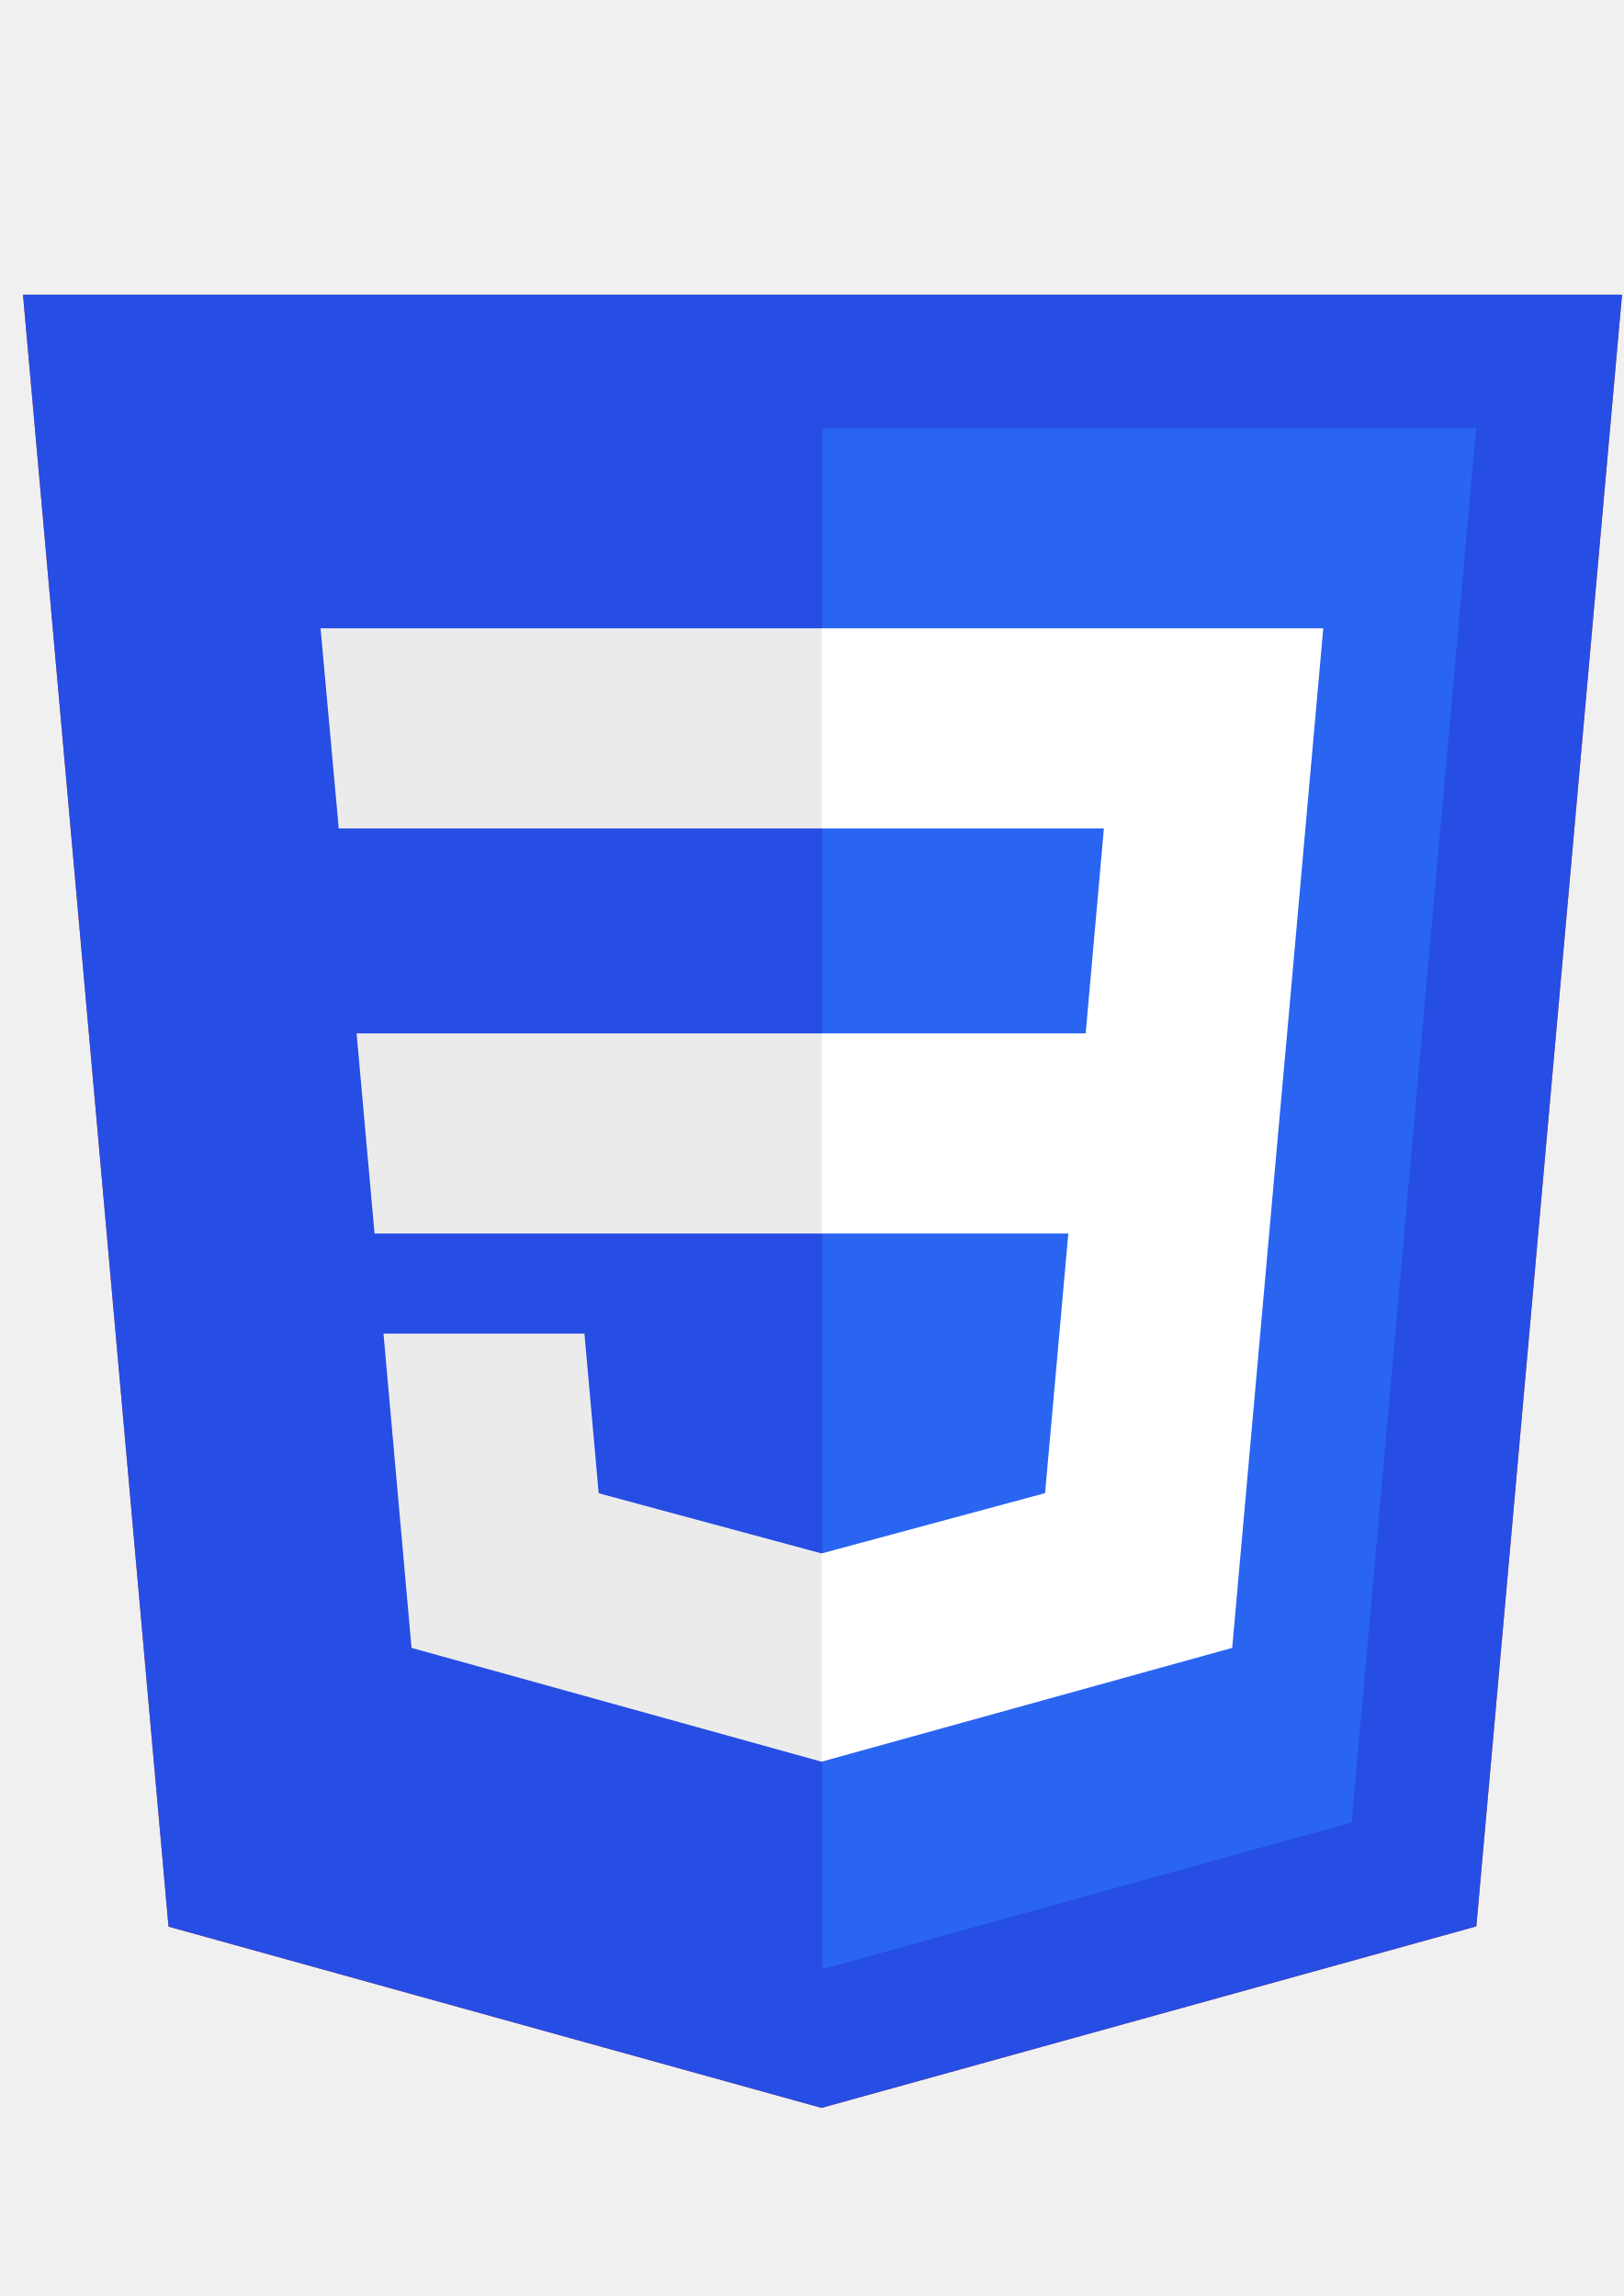
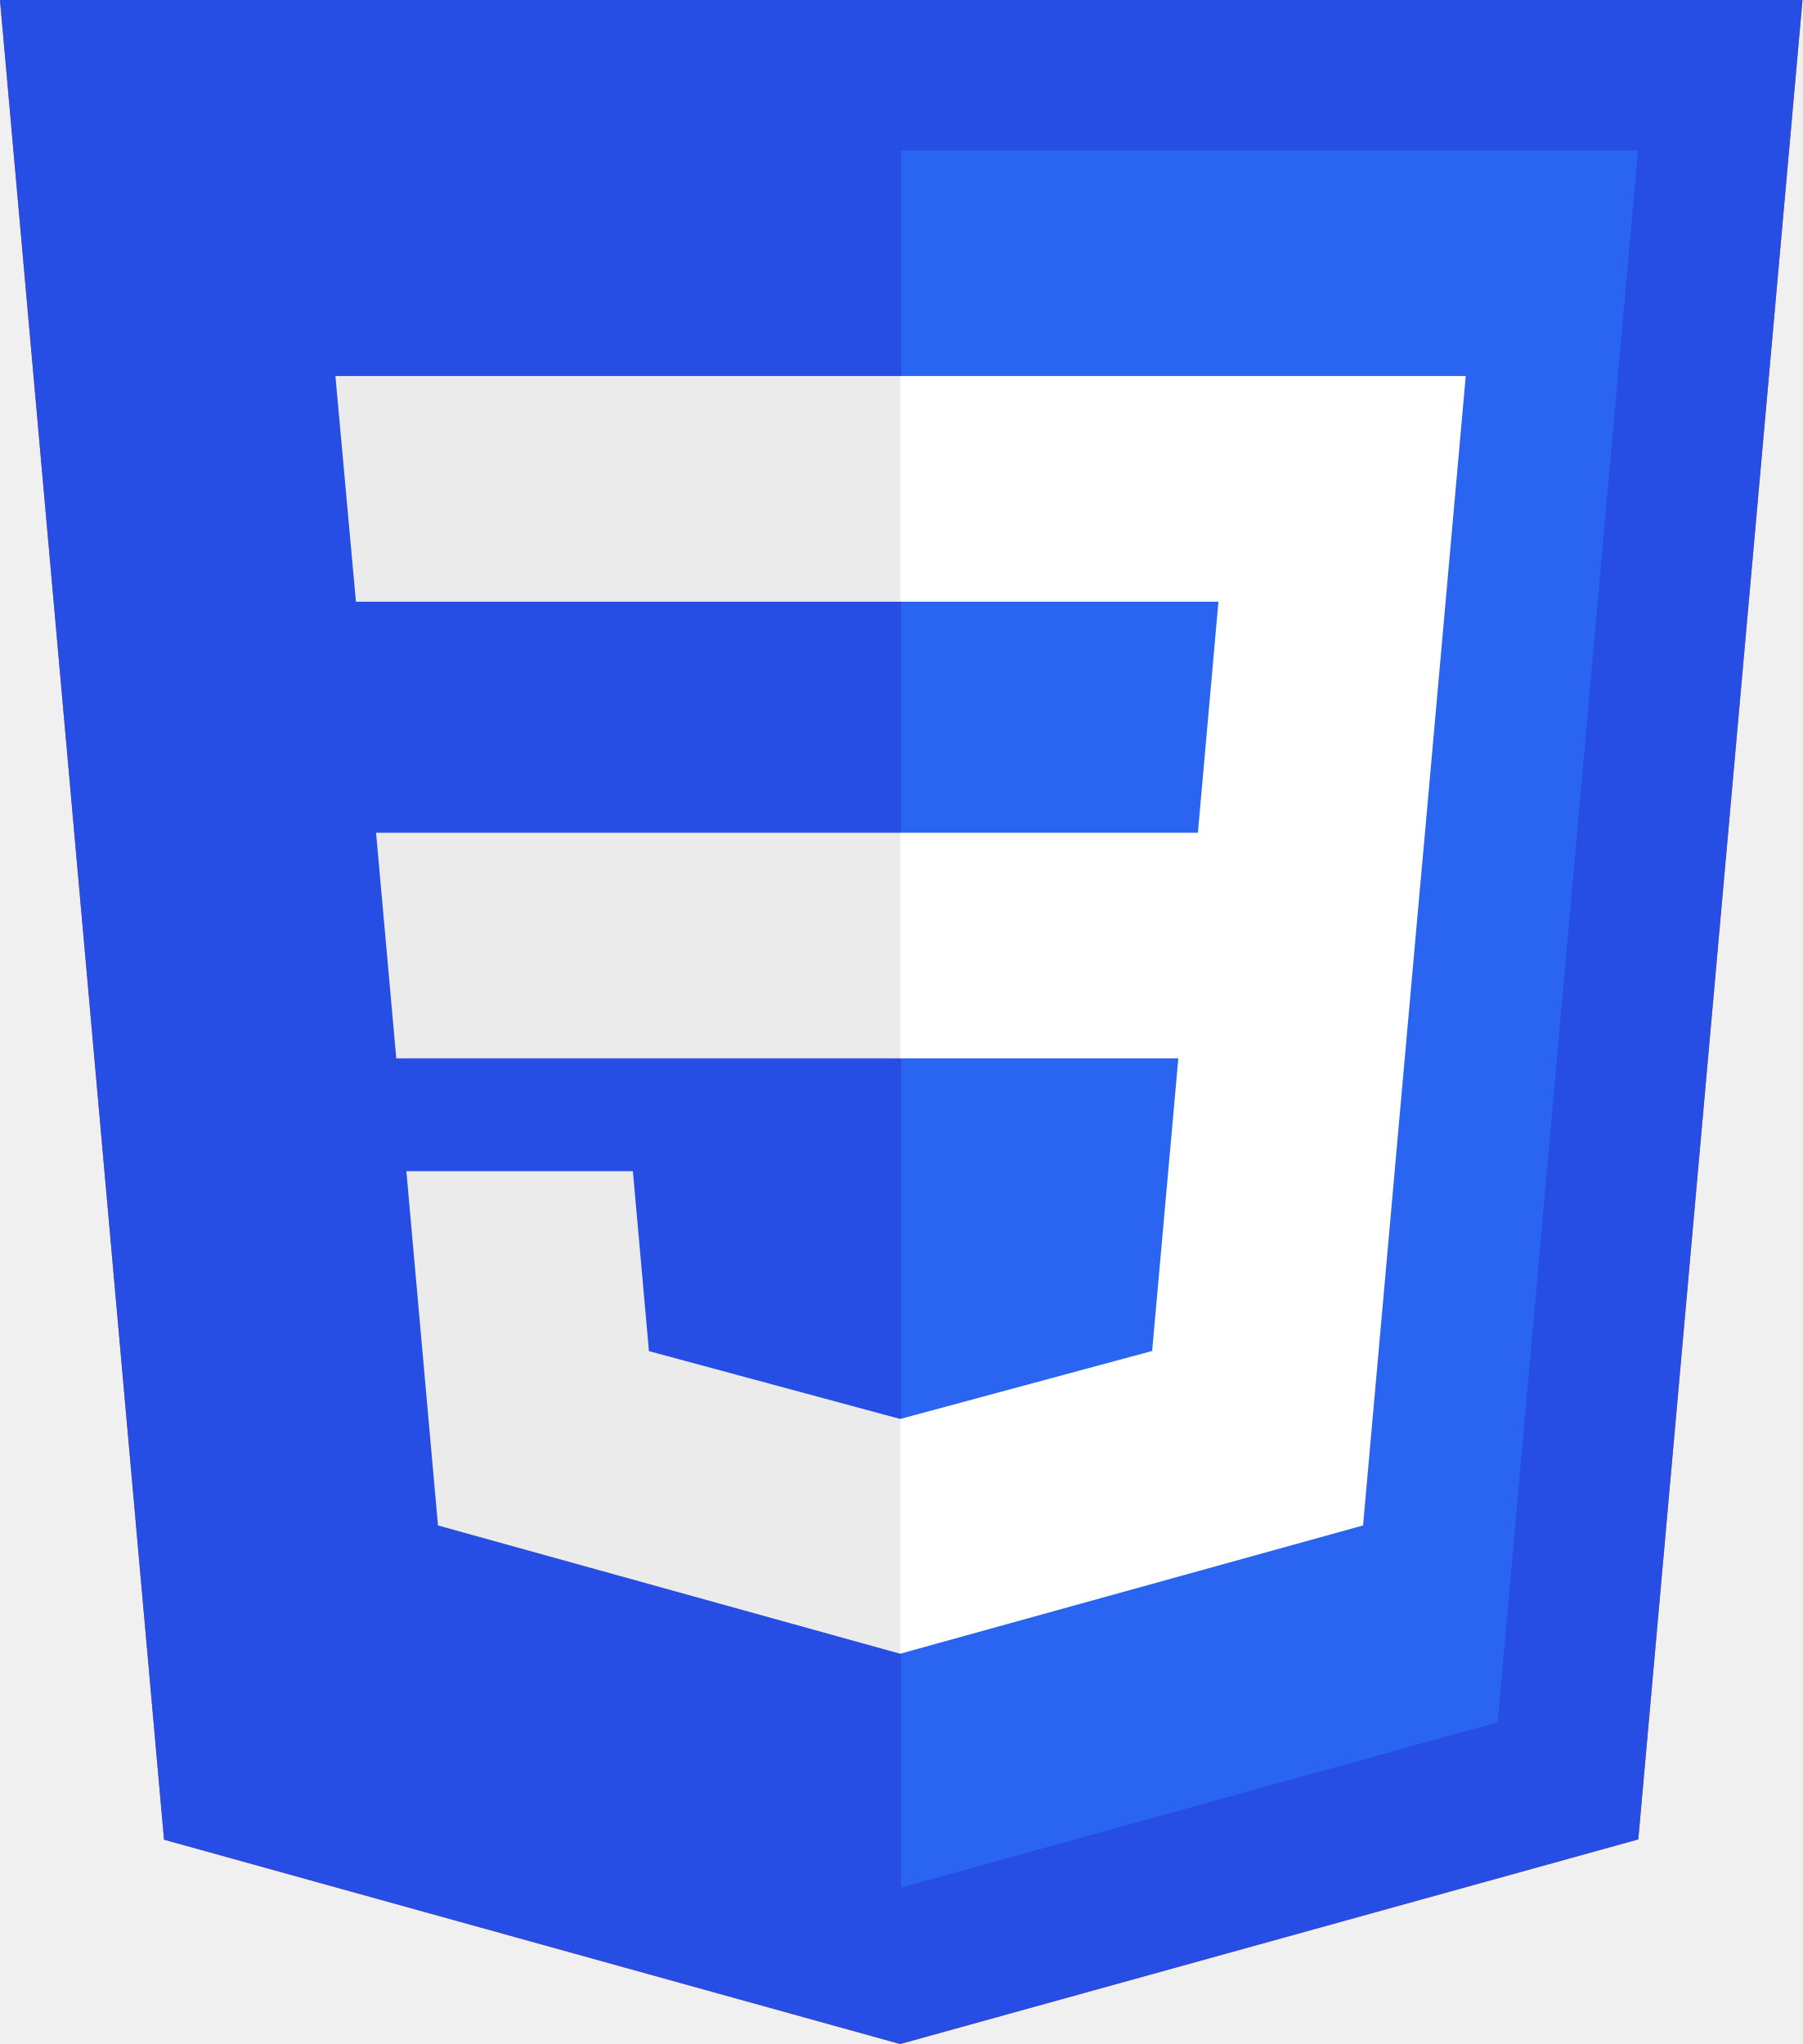
- <svg xmlns="http://www.w3.org/2000/svg" width="210mm" height="297mm" viewBox="0 0 210 297" version="1.1" id="svg8">
+ <svg xmlns="http://www.w3.org/2000/svg" width="206.808mm" height="234.543mm" viewBox="0 0 206.808 234.543" version="1.1" id="svg8">
  <defs id="defs2" />
-   <g id="layer1" />
-   <g id="g4573">
+   <g id="layer1" transform="translate(-2.973943,-38.12273)" />
+   <g id="g4573" transform="translate(-2.973943,-38.12273)">
    <g id="g4676" transform="translate(240.2627,-30.5271)">
-       <polygon transform="matrix(0.5701375,0,0,0.5701375,-279.8399,11.2826)" id="polygon3028" points="255.778,512 107.644,470.877 74.633,100.62 437.367,100.62 404.321,470.819 " style="fill:#e44d26;stroke-width:0.464" />
-       <polygon transform="matrix(0.5701375,0,0,0.5701375,-279.8399,11.2826)" id="polygon3030" points="256,130.894 256,480.523 376.03,447.246 404.27,130.894 " style="fill:#f16529;stroke-width:0.464" />
-       <polygon transform="matrix(0.5701375,0,0,0.5701375,-279.8399,11.2826)" id="polygon3032" points="256,313.627 256,268.217 195.91,268.217 191.76,221.716 256,221.716 256,176.305 255.843,176.305 142.132,176.305 143.219,188.488 154.38,313.627 " style="fill:#ebebeb;stroke-width:0.464" />
-       <polygon transform="matrix(0.5701375,0,0,0.5701375,-279.8399,11.2826)" id="polygon3034" points="201.994,336.333 177.419,336.333 156.409,336.333 162.771,407.634 255.791,433.457 256,433.399 256,386.153 255.801,386.206 205.227,372.55 " style="fill:#ebebeb;stroke-width:0.464" />
-       <polygon transform="matrix(0.5701375,0,0,0.5701375,-279.8399,11.2826)" id="polygon3044" points="348.937,407.634 349.62,399.962 360.291,280.411 361.399,268.217 349.162,268.217 255.843,268.217 255.843,313.627 311.761,313.627 306.49,372.521 255.843,386.191 255.843,433.435 " style="fill:#ffffff;stroke-width:0.464" />
-       <polygon transform="matrix(0.5701375,0,0,0.5701375,-279.8399,11.2826)" id="polygon3046" points="255.843,204.509 255.843,221.605 255.843,221.716 365.385,221.716 365.531,221.716 366.442,211.509 368.511,188.488 369.597,176.305 255.843,176.305 " style="fill:#ffffff;stroke-width:0.464" />
-     </g>
-     <g id="g4580" transform="matrix(1.722874,0,0,1.722874,149.4653,-93.53409)" style="stroke-width:0.58">
-       <path id="path4561" d="M 100.933,143.234 V 85.84 l 26.852,-0.159 c 14.769,-0.088 26.927,-0.132 27.018,-0.099 0.272,0.099 -9.655,99.366 -10.262,102.625 -0.287,1.539 -0.616,1.738 -4.609,2.783 -3.406,0.891 -27.016,6.732 -37.07,9.171 l -1.929,0.468 z" style="stroke-width:0.31" />
-       <path id="path4569" d="m 92.877,209.248 c -6.203,-1.768 -16.871,-4.779 -23.707,-6.689 -6.836,-1.911 -12.568,-3.611 -12.739,-3.779 -0.37,-0.365 -0.1,2.488 -6.165,-64.982 -2.674,-29.749 -4.976,-54.762 -5.115,-55.585 l -0.253,-1.496 h 60.312 60.312 l -0.201,1.726 c -0.111,0.949 -1.848,20.266 -3.861,42.926 -2.013,22.66 -4.38,49.259 -5.259,59.11 -0.879,9.85 -1.763,18.066 -1.964,18.256 -0.495,0.469 -48.165,13.787 -49.234,13.755 -0.466,-0.014 -5.922,-1.472 -12.125,-3.241 z m 7.713,-66.5 -0.118,-39.563 h -5.754 -5.754 l -0.118,31.188 c -0.065,17.153 -0.272,31.187 -0.46,31.185 -0.188,-9.2e-4 -5.169,-1.348 -11.069,-2.992 -5.9,-1.645 -10.923,-2.99 -11.163,-2.99 -0.254,0 -0.436,2.849 -0.436,6.852 v 6.852 l 8.631,2.402 c 4.747,1.321 12.463,3.485 17.147,4.81 4.684,1.325 8.673,2.276 8.864,2.114 0.191,-0.162 0.295,-18.097 0.23,-39.857 z m 27.272,35.626 c 7.975,-2.062 14.57,-3.804 14.656,-3.871 0.207,-0.164 3.248,-38.593 3.069,-38.78 -0.077,-0.08 -5.315,0.49 -11.64,1.266 -6.325,0.776 -11.628,1.411 -11.785,1.411 -0.156,0 -0.284,-4.764 -0.284,-10.588 v -10.588 h 12.619 12.619 l 0.255,-1.726 c 0.14,-0.949 0.378,-3.591 0.528,-5.869 0.15,-2.279 0.38,-4.713 0.512,-5.409 l 0.24,-1.266 h -19.14 -19.14 v 26.045 26.045 l 1.266,-0.271 c 0.696,-0.149 5.409,-0.996 10.473,-1.883 5.064,-0.887 9.809,-1.737 10.545,-1.89 l 1.338,-0.278 -0.277,5.858 c -0.152,3.222 -0.371,5.952 -0.487,6.068 -0.116,0.116 -5.218,1.54 -11.339,3.166 -6.121,1.625 -11.268,3.041 -11.439,3.146 -0.171,0.105 -0.249,3.301 -0.173,7.102 l 0.138,6.911 1.473,-0.426 c 0.81,-0.235 7.999,-2.113 15.974,-4.175 z" style="fill:#fdd638;stroke-width:0.267" />
-       <path style="stroke-width:0.31" d="M 100.933,143.234 V 85.84 L 74.501,85.681 c -14.538,-0.088 -26.505,-0.132 -26.595,-0.099 -0.267,0.099 9.504,99.366 10.102,102.625 0.282,1.539 0.606,1.738 4.537,2.783 3.352,0.891 26.594,6.732 36.49,9.171 l 1.898,0.468 z" id="path4567" />
-       <path id="path4571" d="m 97.319,209.913 c -4.178,-1.216 -14.017,-4.01 -21.866,-6.209 -7.849,-2.199 -15.202,-4.261 -16.342,-4.58 -1.522,-0.427 -2.159,-0.875 -2.402,-1.686 -0.182,-0.607 -1.801,-17.78 -3.597,-38.161 -4.786,-54.294 -6.824,-77.231 -7.127,-80.213 l -0.269,-2.647 h 59.866 c 51.562,0 59.866,0.091 59.866,0.657 0,0.361 -1.03,12.117 -2.288,26.124 -6.707,74.65 -7.852,87.489 -8.13,91.166 l -0.303,4.015 -2.35,0.663 c -22.569,6.372 -47.081,13.177 -47.28,13.127 -0.1,-0.025 -3.6,-1.04 -7.778,-2.256 z M 125.606,197.254 c 10.62,-2.91 19.462,-5.447 19.649,-5.638 0.186,-0.19 1.497,-13.397 2.911,-29.347 1.415,-15.951 3.398,-38.323 4.407,-49.716 1.009,-11.393 1.961,-21.804 2.115,-23.136 l 0.28,-2.421 -24.566,0.119 -24.566,0.119 -0.117,57.657 c -0.064,31.711 0.039,57.656 0.23,57.655 0.191,-9.2e-4 9.036,-2.382 19.657,-5.293 z m -24.604,-54.549 v -40.049 h -5.984 -5.984 v 31.334 31.334 l -0.997,-0.317 c -4.636,-1.471 -21.863,-6.053 -22.134,-5.887 -0.627,0.384 -0.41,13.411 0.23,13.825 0.595,0.386 33.275,9.693 34.295,9.767 0.456,0.033 0.575,-8.252 0.575,-40.007 z" style="fill:#d8b72b;stroke-width:0.267" />
+       <polygon transform="matrix(0.5701375,0,0,0.5701375,-279.8399,11.2826)" id="polygon3028" points="74.633,100.62 437.367,100.62 404.321,470.819 255.778,512 107.644,470.877 " style="fill:#e44d26;stroke-width:0.464" />
+       <polygon transform="matrix(0.5701375,0,0,0.5701375,-279.8399,11.2826)" id="polygon3030" points="376.03,447.246 404.27,130.894 256,130.894 256,480.523 " style="fill:#f16529;stroke-width:0.464" />
+       <polygon transform="matrix(0.5701375,0,0,0.5701375,-279.8399,11.2826)" id="polygon3032" points="195.91,268.217 191.76,221.716 256,221.716 256,176.305 255.843,176.305 142.132,176.305 143.219,188.488 154.38,313.627 256,313.627 256,268.217 " style="fill:#ebebeb;stroke-width:0.464" />
+       <polygon transform="matrix(0.5701375,0,0,0.5701375,-279.8399,11.2826)" id="polygon3034" points="156.409,336.333 162.771,407.634 255.791,433.457 256,433.399 256,386.153 255.801,386.206 205.227,372.55 201.994,336.333 177.419,336.333 " style="fill:#ebebeb;stroke-width:0.464" />
+       <polygon transform="matrix(0.5701375,0,0,0.5701375,-279.8399,11.2826)" id="polygon3044" points="360.291,280.411 361.399,268.217 349.162,268.217 255.843,268.217 255.843,313.627 311.761,313.627 306.49,372.521 255.843,386.191 255.843,433.435 348.937,407.634 349.62,399.962 " style="fill:#ffffff;stroke-width:0.464" />
+       <polygon transform="matrix(0.5701375,0,0,0.5701375,-279.8399,11.2826)" id="polygon3046" points="255.843,221.716 365.385,221.716 365.531,221.716 366.442,211.509 368.511,188.488 369.597,176.305 255.843,176.305 255.843,204.509 255.843,221.605 " style="fill:#ffffff;stroke-width:0.464" />
    </g>
    <g id="g4684" transform="translate(484.6074,-30.5271)">
-       <polygon transform="matrix(0.5701375,0,0,0.5701375,-524.1845,11.2826)" id="polygon2989" points="107.644,470.877 74.633,100.62 437.367,100.62 404.321,470.819 255.778,512 " style="fill:#264de4;stroke-width:0.464" />
-       <polygon transform="matrix(0.5701375,0,0,0.5701375,-524.1845,11.2826)" id="polygon2991" points="256,130.894 256,480.523 376.03,447.246 404.27,130.894 " style="fill:#2965f1;stroke-width:0.464" />
-       <polygon transform="matrix(0.5701375,0,0,0.5701375,-524.1845,11.2826)" id="polygon2993" points="256,313.627 256,268.217 150.31,268.217 154.38,313.627 " style="fill:#ebebeb;stroke-width:0.464" />
-       <polygon transform="matrix(0.5701375,0,0,0.5701375,-524.1845,11.2826)" id="polygon2995" points="146.26,221.716 256,221.716 256,176.305 255.843,176.305 142.132,176.305 " style="fill:#ebebeb;stroke-width:0.464" />
-       <polygon transform="matrix(0.5701375,0,0,0.5701375,-524.1845,11.2826)" id="polygon2997" points="256,433.399 256,386.153 255.801,386.206 205.227,372.55 201.994,336.333 177.419,336.333 156.409,336.333 162.771,407.634 255.791,433.457 " style="fill:#ebebeb;stroke-width:0.464" />
-       <polygon transform="matrix(0.5701375,0,0,0.5701375,-524.1845,11.2826)" id="polygon3005" points="255.843,433.435 348.937,407.634 349.62,399.962 360.291,280.411 361.399,268.217 369.597,176.305 255.843,176.305 255.843,221.716 319.831,221.716 315.699,268.217 255.843,268.217 255.843,313.627 311.761,313.627 306.49,372.521 255.843,386.191 " style="fill:#ffffff;stroke-width:0.464" />
+       <polygon transform="matrix(0.5701375,0,0,0.5701375,-524.1845,11.2826)" id="polygon2989" points="437.367,100.62 404.321,470.819 255.778,512 107.644,470.877 74.633,100.62 " style="fill:#264de4;stroke-width:0.464" />
+       <polygon transform="matrix(0.5701375,0,0,0.5701375,-524.1845,11.2826)" id="polygon2991" points="376.03,447.246 404.27,130.894 256,130.894 256,480.523 " style="fill:#2965f1;stroke-width:0.464" />
+       <polygon transform="matrix(0.5701375,0,0,0.5701375,-524.1845,11.2826)" id="polygon2993" points="150.31,268.217 154.38,313.627 256,313.627 256,268.217 " style="fill:#ebebeb;stroke-width:0.464" />
+       <polygon transform="matrix(0.5701375,0,0,0.5701375,-524.1845,11.2826)" id="polygon2995" points="256,176.305 255.843,176.305 142.132,176.305 146.26,221.716 256,221.716 " style="fill:#ebebeb;stroke-width:0.464" />
+       <polygon transform="matrix(0.5701375,0,0,0.5701375,-524.1845,11.2826)" id="polygon2997" points="255.801,386.206 205.227,372.55 201.994,336.333 177.419,336.333 156.409,336.333 162.771,407.634 255.791,433.457 256,433.399 256,386.153 " style="fill:#ebebeb;stroke-width:0.464" />
+       <polygon transform="matrix(0.5701375,0,0,0.5701375,-524.1845,11.2826)" id="polygon3005" points="349.62,399.962 360.291,280.411 361.399,268.217 369.597,176.305 255.843,176.305 255.843,221.716 319.831,221.716 315.699,268.217 255.843,268.217 255.843,313.627 311.761,313.627 306.49,372.521 255.843,386.191 255.843,433.435 348.937,407.634 " style="fill:#ffffff;stroke-width:0.464" />
    </g>
  </g>
</svg>
